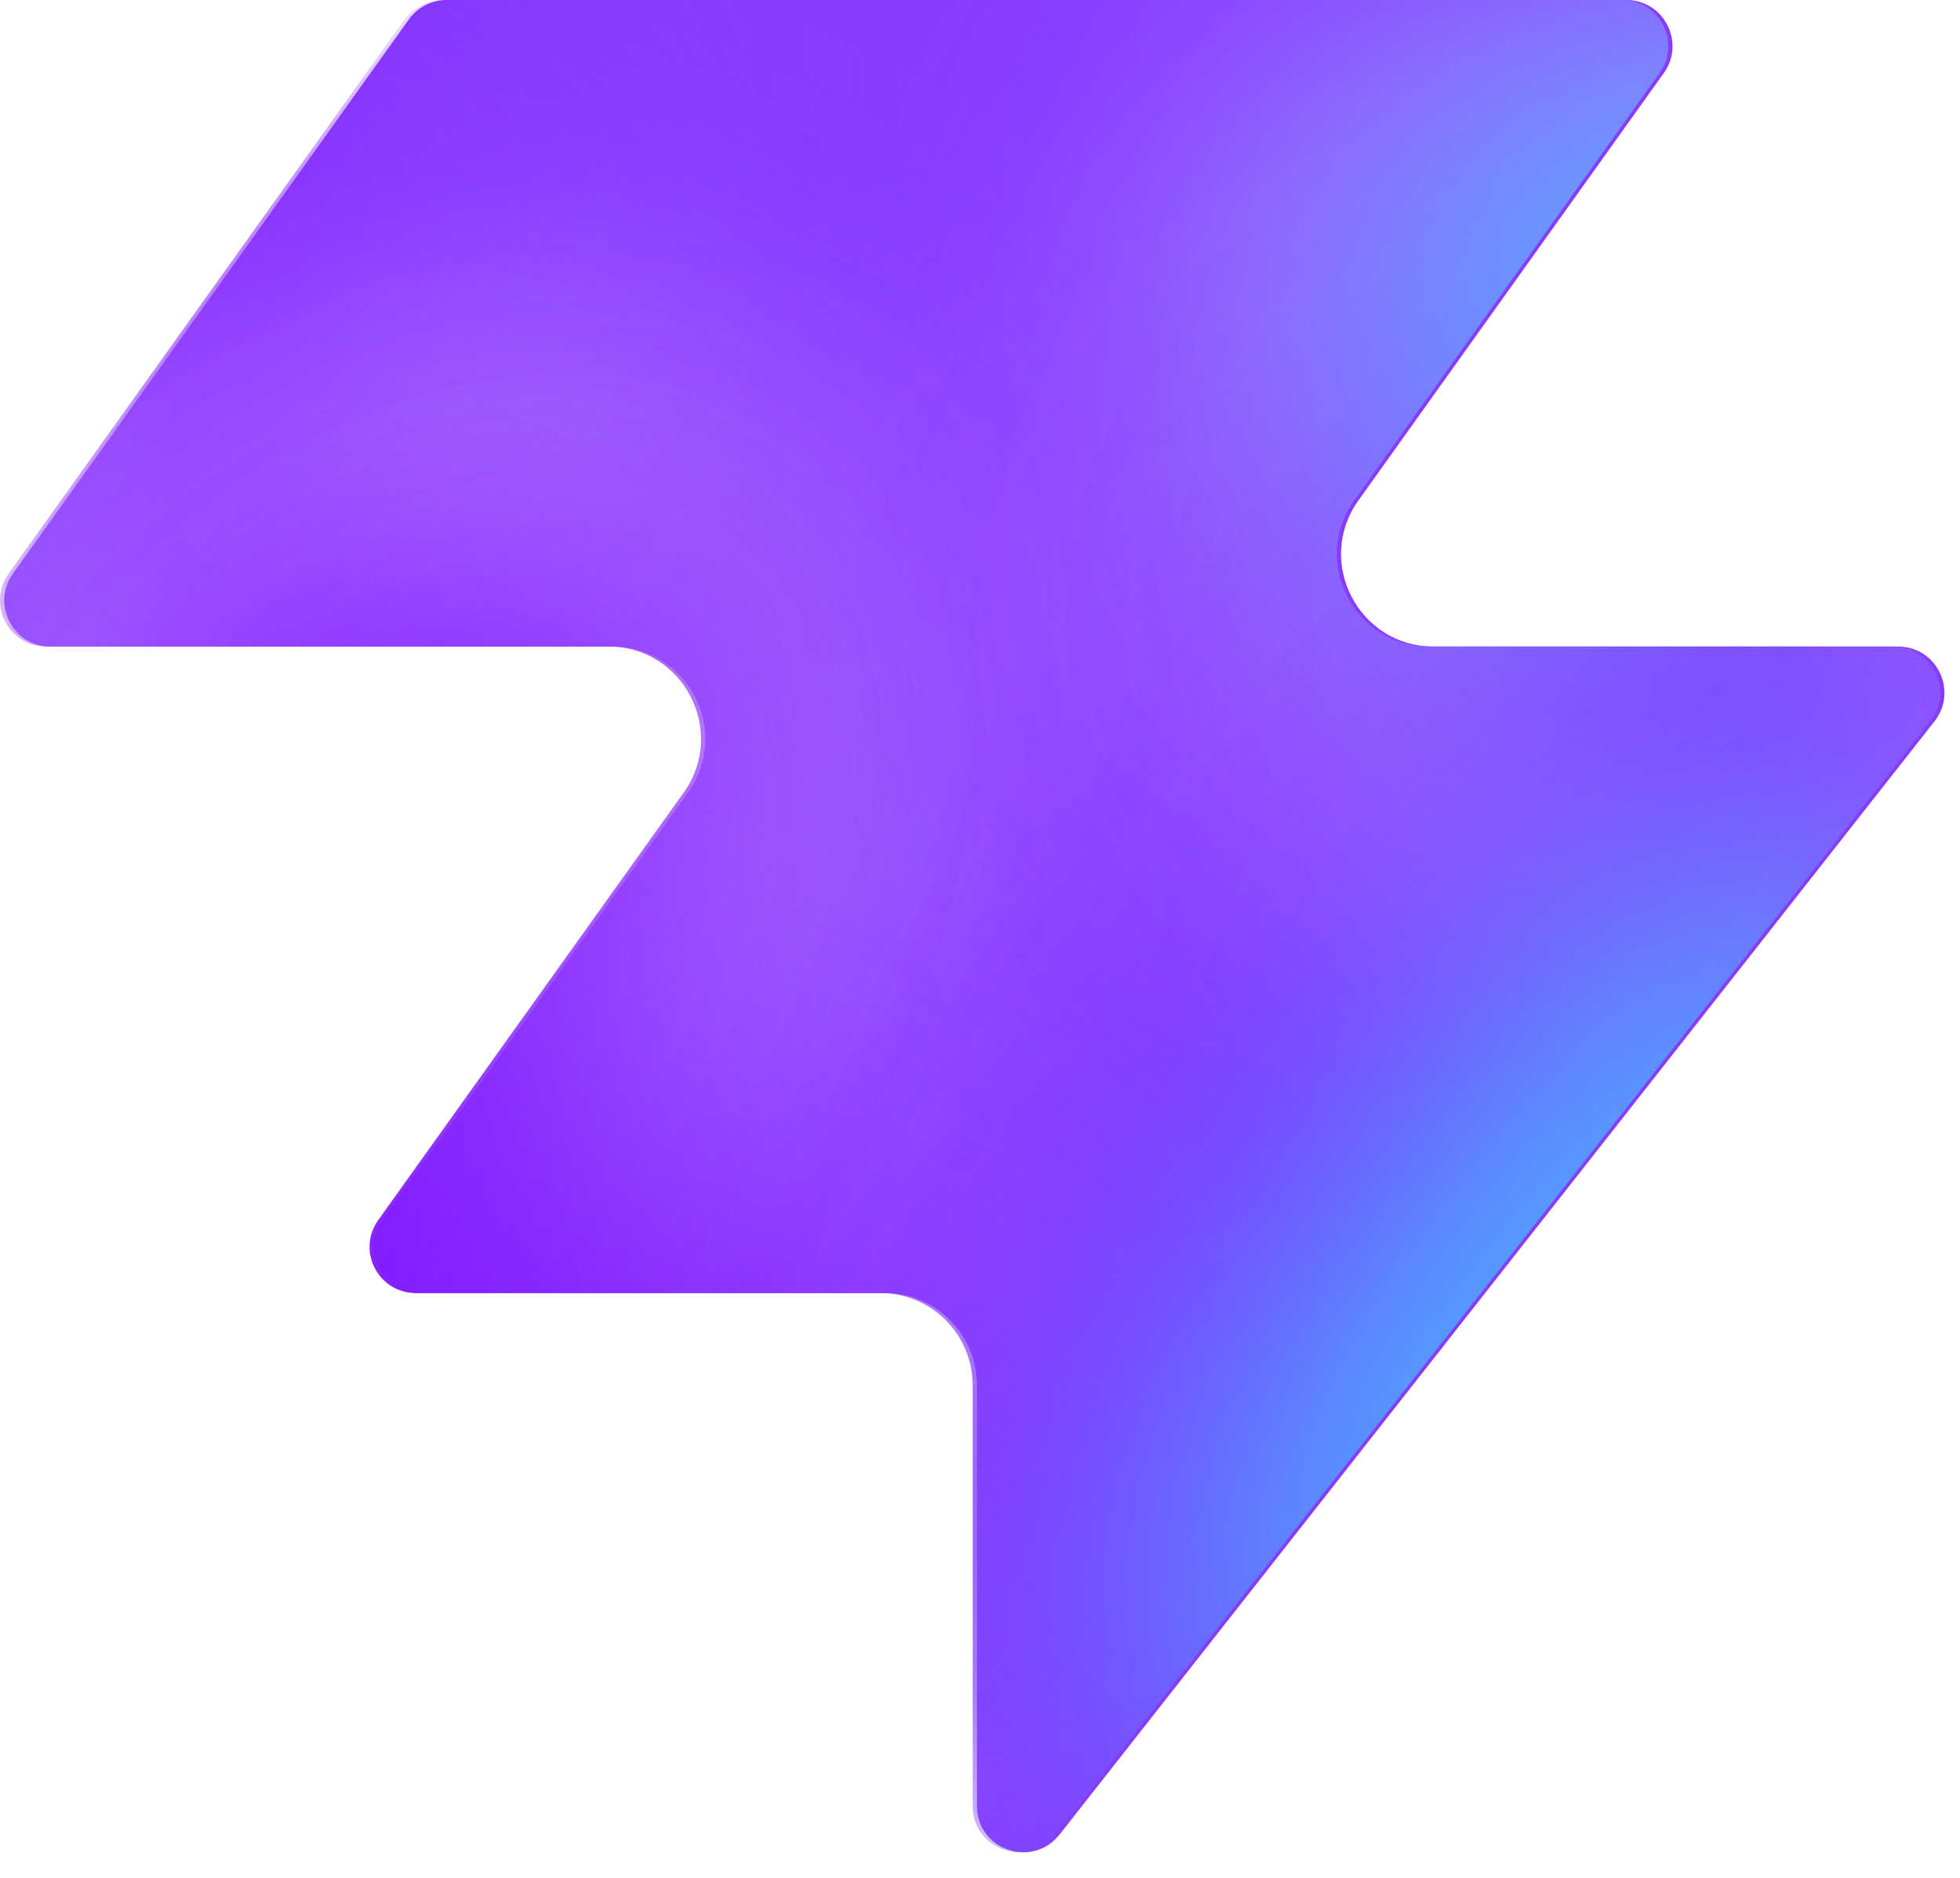
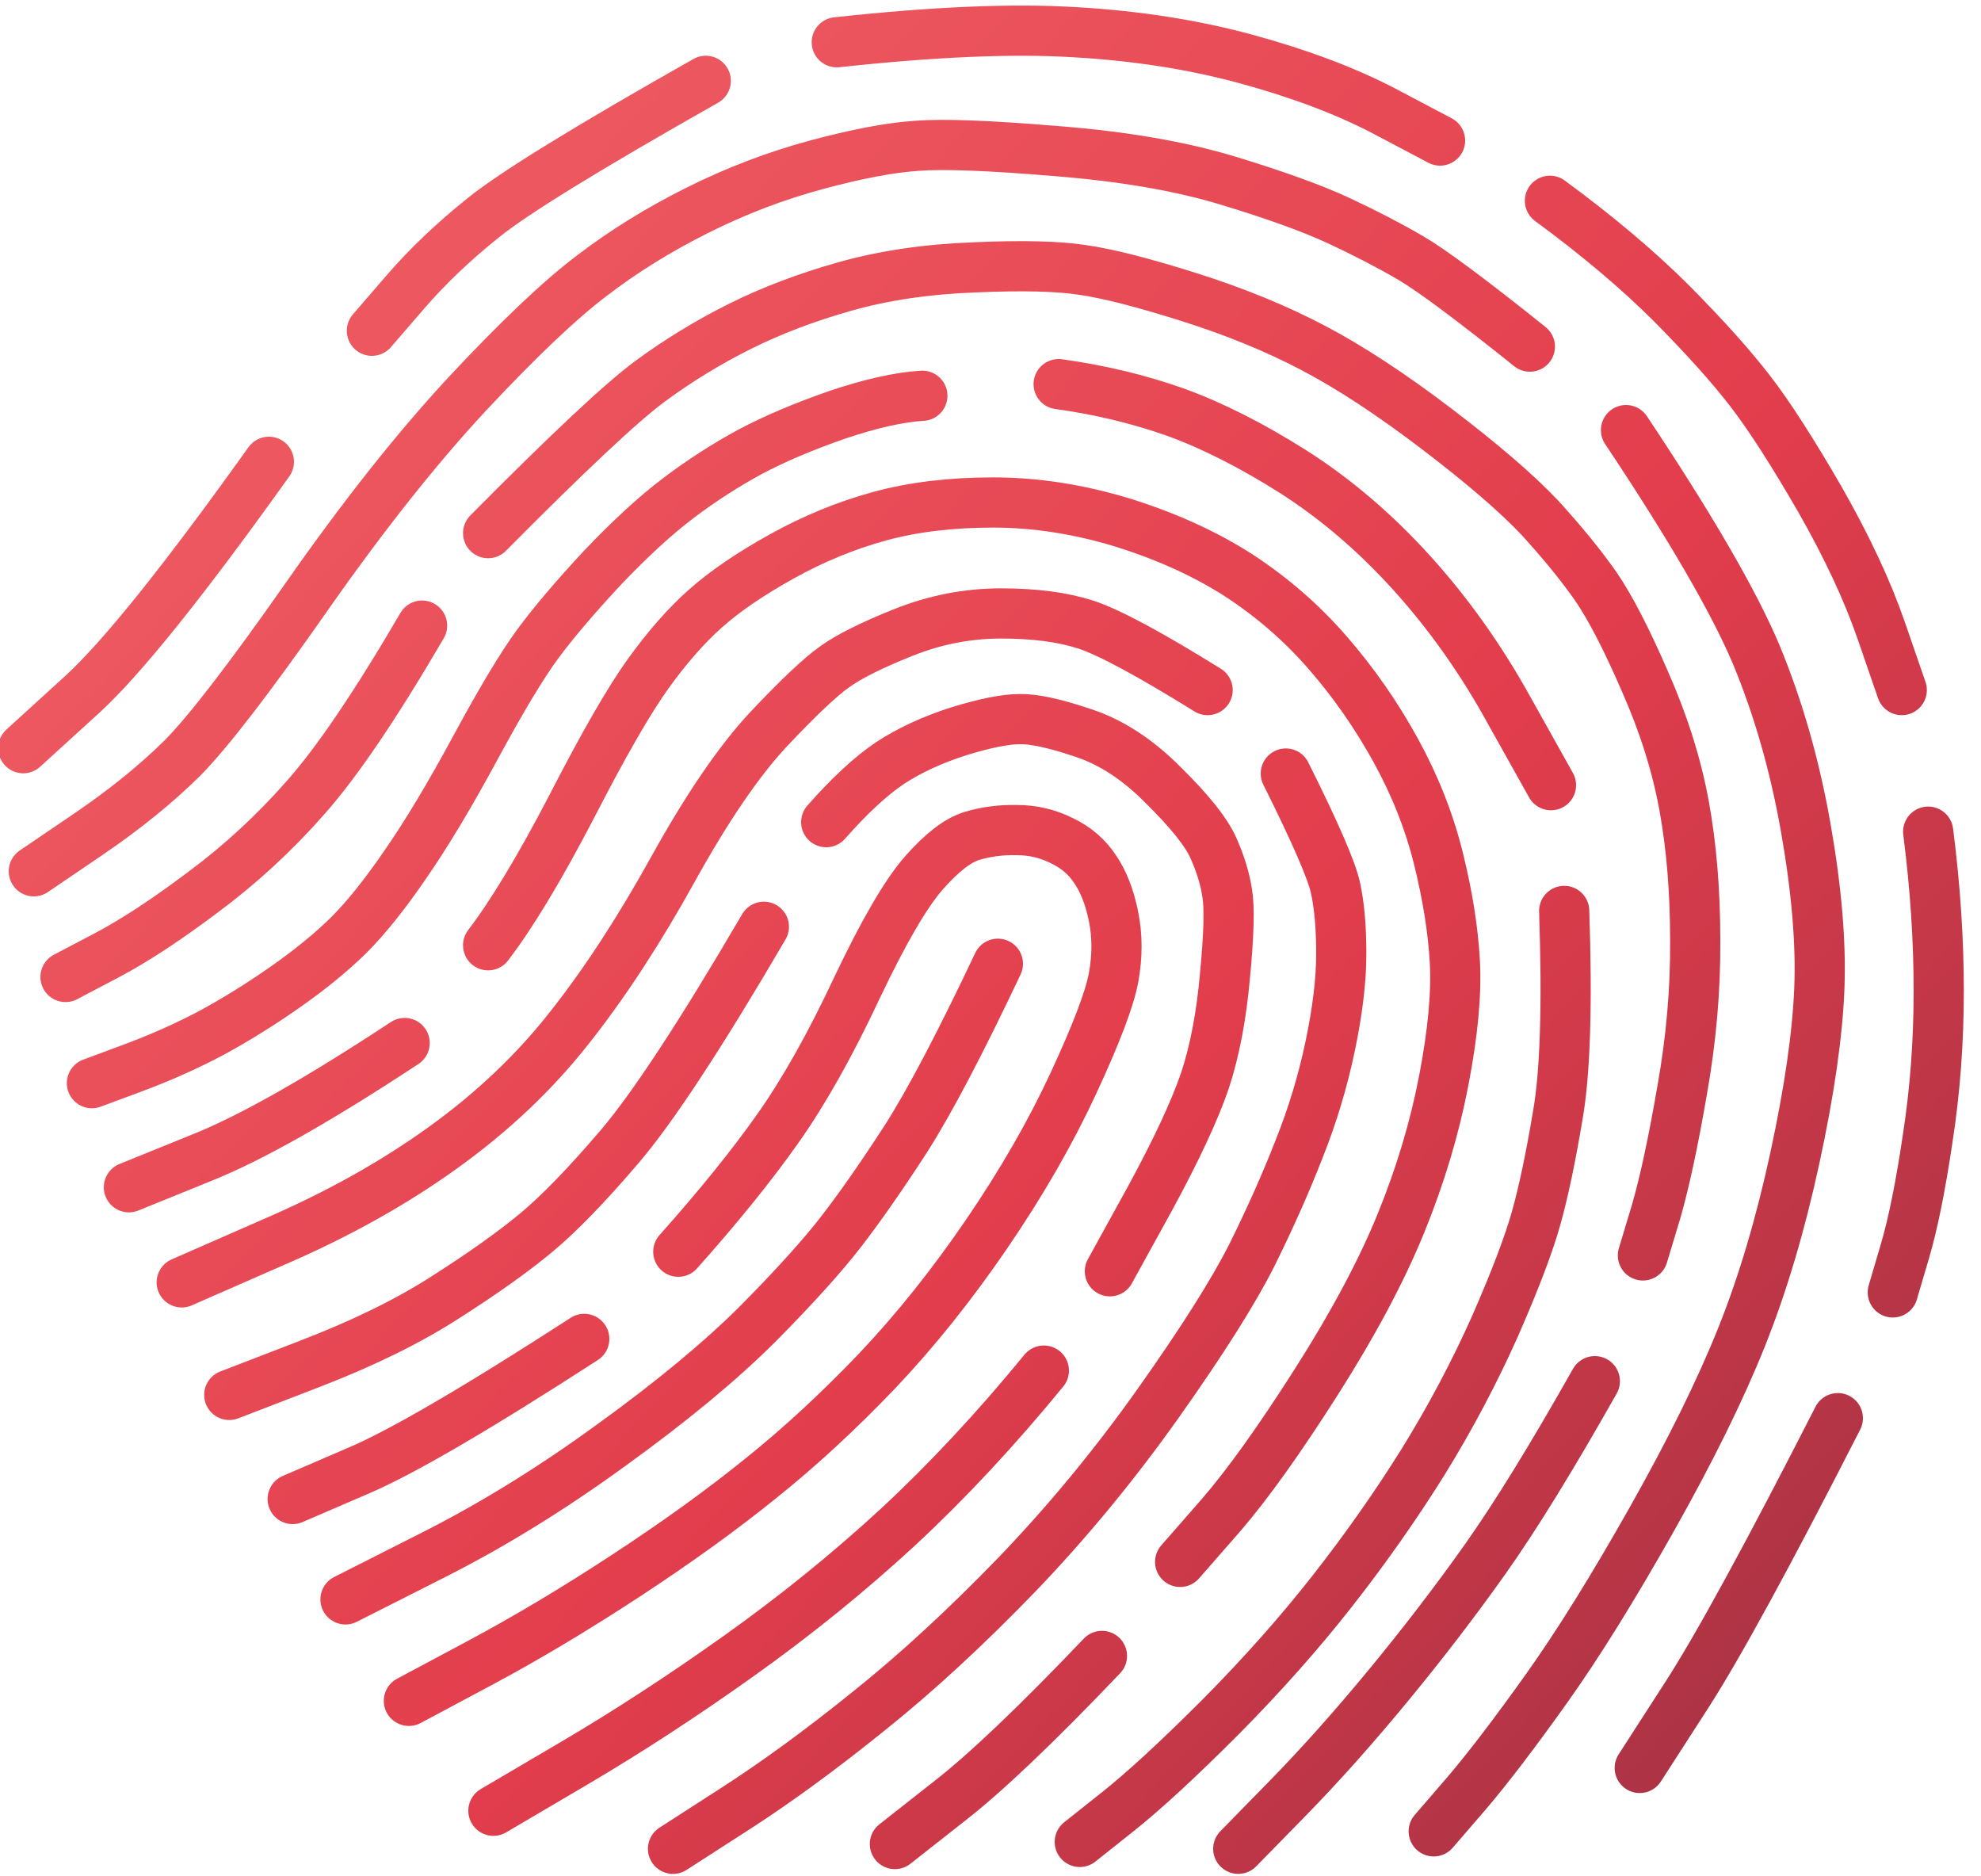
- <svg xmlns="http://www.w3.org/2000/svg" width="48" height="46" fill="none" viewBox="0 0 48 46">
-   <path fill="#863bff" d="M25.946 44.938c-.664.845-2.021.375-2.021-.698V33.937a2.26 2.26 0 0 0-2.262-2.262H10.287c-.92 0-1.456-1.04-.92-1.788l7.48-10.471c1.07-1.497 0-3.578-1.842-3.578H1.237c-.92 0-1.456-1.04-.92-1.788L10.013.474c.214-.297.556-.474.92-.474h28.894c.92 0 1.456 1.04.92 1.788l-7.48 10.471c-1.07 1.498 0 3.579 1.842 3.579h11.377c.943 0 1.473 1.088.89 1.83L25.947 44.94z" style="fill:#863bff;fill:color(display-p3 .525 .23 1);fill-opacity:1" />
-   <mask id="a" width="48" height="46" x="0" y="0" maskUnits="userSpaceOnUse" style="mask-type:alpha">
-     <path fill="#000" d="M25.842 44.938c-.664.844-2.021.375-2.021-.698V33.937a2.26 2.26 0 0 0-2.262-2.262H10.183c-.92 0-1.456-1.04-.92-1.788l7.48-10.471c1.07-1.498 0-3.579-1.842-3.579H1.133c-.92 0-1.456-1.04-.92-1.787L9.91.473c.214-.297.556-.474.92-.474h28.894c.92 0 1.456 1.04.92 1.788l-7.48 10.471c-1.07 1.498 0 3.578 1.842 3.578h11.377c.943 0 1.473 1.088.89 1.832L25.843 44.94z" style="fill:#000;fill-opacity:1" />
-   </mask>
-   <g mask="url(#a)">
-     <g filter="url(#b)">
-       <ellipse cx="5.508" cy="14.704" fill="#ede6ff" rx="5.508" ry="14.704" style="fill:#ede6ff;fill:color(display-p3 .927 .903 1);fill-opacity:1" transform="matrix(.00324 1 1 -.00324 -4.47 31.516)" />
-     </g>
-     <g filter="url(#c)">
-       <ellipse cx="10.399" cy="29.851" fill="#ede6ff" rx="10.399" ry="29.851" style="fill:#ede6ff;fill:color(display-p3 .927 .903 1);fill-opacity:1" transform="matrix(.00324 1 1 -.00324 -39.328 7.883)" />
-     </g>
-     <g filter="url(#d)">
-       <ellipse cx="5.508" cy="30.487" fill="#7e14ff" rx="5.508" ry="30.487" style="fill:#7e14ff;fill:color(display-p3 .492 .077 1);fill-opacity:1" transform="rotate(89.814 -25.913 -14.639)scale(1 -1)" />
-     </g>
-     <g filter="url(#e)">
-       <ellipse cx="5.508" cy="30.599" fill="#7e14ff" rx="5.508" ry="30.599" style="fill:#7e14ff;fill:color(display-p3 .492 .077 1);fill-opacity:1" transform="rotate(89.814 -32.644 -3.334)scale(1 -1)" />
-     </g>
-     <g filter="url(#f)">
-       <ellipse cx="5.508" cy="30.599" fill="#7e14ff" rx="5.508" ry="30.599" style="fill:#7e14ff;fill:color(display-p3 .492 .077 1);fill-opacity:1" transform="matrix(.00324 1 1 -.00324 -34.34 30.47)" />
-     </g>
-     <g filter="url(#g)">
-       <ellipse cx="14.072" cy="22.078" fill="#ede6ff" rx="14.072" ry="22.078" style="fill:#ede6ff;fill:color(display-p3 .927 .903 1);fill-opacity:1" transform="rotate(93.35 24.506 48.493)scale(-1 1)" />
-     </g>
-     <g filter="url(#h)">
-       <ellipse cx="3.47" cy="21.501" fill="#7e14ff" rx="3.47" ry="21.501" style="fill:#7e14ff;fill:color(display-p3 .492 .077 1);fill-opacity:1" transform="rotate(89.009 28.708 47.59)scale(-1 1)" />
-     </g>
-     <g filter="url(#i)">
-       <ellipse cx="3.47" cy="21.501" fill="#7e14ff" rx="3.47" ry="21.501" style="fill:#7e14ff;fill:color(display-p3 .492 .077 1);fill-opacity:1" transform="rotate(89.009 28.708 47.59)scale(-1 1)" />
-     </g>
-     <g filter="url(#j)">
-       <ellipse cx=".387" cy="8.972" fill="#7e14ff" rx="4.407" ry="29.108" style="fill:#7e14ff;fill:color(display-p3 .492 .077 1);fill-opacity:1" transform="rotate(39.51 .387 8.972)" />
-     </g>
-     <g filter="url(#k)">
-       <ellipse cx="47.523" cy="-6.092" fill="#7e14ff" rx="4.407" ry="29.108" style="fill:#7e14ff;fill:color(display-p3 .492 .077 1);fill-opacity:1" transform="rotate(37.892 47.523 -6.092)" />
-     </g>
-     <g filter="url(#l)">
-       <ellipse cx="41.412" cy="6.333" fill="#47bfff" rx="5.971" ry="9.665" style="fill:#47bfff;fill:color(display-p3 .28 .748 1);fill-opacity:1" transform="rotate(37.892 41.412 6.333)" />
-     </g>
-     <g filter="url(#m)">
-       <ellipse cx="-1.879" cy="38.332" fill="#7e14ff" rx="4.407" ry="29.108" style="fill:#7e14ff;fill:color(display-p3 .492 .077 1);fill-opacity:1" transform="rotate(37.892 -1.88 38.332)" />
-     </g>
-     <g filter="url(#n)">
-       <ellipse cx="-1.879" cy="38.332" fill="#7e14ff" rx="4.407" ry="29.108" style="fill:#7e14ff;fill:color(display-p3 .492 .077 1);fill-opacity:1" transform="rotate(37.892 -1.88 38.332)" />
-     </g>
-     <g filter="url(#o)">
-       <ellipse cx="35.651" cy="29.907" fill="#7e14ff" rx="4.407" ry="29.108" style="fill:#7e14ff;fill:color(display-p3 .492 .077 1);fill-opacity:1" transform="rotate(37.892 35.651 29.907)" />
-     </g>
-     <g filter="url(#p)">
-       <ellipse cx="38.418" cy="32.4" fill="#47bfff" rx="5.971" ry="15.297" style="fill:#47bfff;fill:color(display-p3 .28 .748 1);fill-opacity:1" transform="rotate(37.892 38.418 32.4)" />
-     </g>
+ <svg xmlns="http://www.w3.org/2000/svg" viewBox="0 0 375 355">
+   <defs>
+     <linearGradient id="q" x1="0" y1="0" x2="375" y2="355" gradientUnits="userSpaceOnUse">
+       <stop stop-color="#F26469" />
+       <stop offset=".58" stop-color="#E23D4C" />
+       <stop offset="1" stop-color="#9A3042" />
+     </linearGradient>
+   </defs>
+   <g fill="none" stroke="url(#q)" stroke-linecap="round" stroke-linejoin="round" stroke-width="9.5">
+     <path d="M92.4 178.9 Q99.2 170.0 108.3 152.5 Q117.3 135.0 122.7 127.5 Q128.1 120.0 133.5 115.2 Q139.0 110.3 148.0 105.3 Q157.0 100.3 166.5 97.7 Q176.0 95.1 188.0 95.1 Q200.0 95.1 212.5 98.9 Q225.0 102.8 234.5 108.9 Q244.0 115.1 251.3 123.5 Q258.7 132.0 264.2 142.0 Q269.7 152.0 272.3 162.5 Q274.9 173.0 275.4 182.0 Q275.9 191.0 273.3 204.5 Q270.7 218.0 265.2 231.5 Q259.7 245.0 249.2 261.5 Q238.7 278.0 231.1 286.8 Q223.4 295.6 223.4 295.6" />
+     <path d="M92.4 100.9 Q115.0 78.1 123.0 72.2 Q131.0 66.3 140.0 61.8 Q149.0 57.3 160.0 54.2 Q171.0 51.1 184.5 50.6 Q198.0 50.0 205.0 51.1 Q212.0 52.1 225.0 56.2 Q238.0 60.3 248.5 65.8 Q259.0 71.3 272.0 81.2 Q285.0 91.1 291.5 98.0 Q297.9 105.0 302.1 111.0 Q306.2 117.0 311.4 129.0 Q316.7 141.0 318.8 152.5 Q320.9 164.0 320.9 178.0 Q321.0 192.0 318.4 206.5 Q315.9 221.0 313.5 229.3 Q311.0 237.6 311.0 237.6" />
+     <path d="M289.6 65.6 Q273.0 52.3 267.0 48.8 Q261.0 45.3 253.5 41.8 Q246.0 38.3 232.5 34.2 Q219.0 30.1 200.0 28.6 Q181.0 27.0 173.5 27.6 Q166.0 28.1 154.5 31.2 Q143.0 34.3 132.0 39.8 Q121.0 45.3 112.0 52.2 Q103.0 59.0 88.5 74.5 Q74.1 90.0 58.0 113.0 Q41.9 136.0 34.5 143.5 Q27.0 150.9 16.7 157.9 Q6.4 164.9 6.4 164.9" />
+     <path d="M128.4 236.9 Q139.9 224.0 147.3 213.5 Q154.7 203.0 162.2 187.0 Q169.8 171.0 174.9 165.2 Q180.0 159.4 184.0 158.2 Q188.0 157.0 192.5 157.1 Q197.0 157.1 201.0 159.1 Q205.0 161.0 207.3 164.5 Q209.7 168.0 210.8 173.5 Q211.9 179.0 210.8 185.0 Q209.7 191.0 203.2 205.0 Q196.7 219.0 186.8 233.5 Q176.9 248.0 166.0 259.5 Q155.0 271.0 144.0 279.8 Q133.0 288.7 118.5 298.2 Q104.0 307.7 90.7 314.8 Q77.4 321.9 77.4 321.9" />
+     <path d="M307.8 81.4 Q326.2 109.0 332.5 124.0 Q338.7 139.0 341.8 156.5 Q344.9 174.0 344.4 187.0 Q343.9 200.0 339.8 219.0 Q335.7 238.0 329.7 253.0 Q323.7 268.0 312.7 287.5 Q301.7 307.0 292.8 319.5 Q283.9 332.0 277.7 339.3 Q271.4 346.6 271.4 346.6" />
+     <path d="M243.4 146.4 Q251.7 163.0 252.8 168.0 Q253.9 173.0 253.9 180.5 Q253.9 188.0 251.8 198.0 Q249.7 208.0 245.9 217.5 Q242.2 227.0 237.0 237.5 Q231.7 248.0 219.3 265.5 Q206.9 283.0 192.5 298.0 Q178.0 313.0 164.5 323.8 Q151.0 334.7 139.2 342.3 Q127.4 349.9 127.4 349.9" />
+     <path d="M228.6 130.6 Q212.0 120.3 205.5 118.2 Q199.0 116.1 189.5 116.1 Q180.0 116.1 171.0 119.7 Q162.0 123.3 158.0 126.2 Q154.0 129.0 145.5 138.0 Q137.1 147.0 127.4 164.5 Q117.7 182.0 107.8 194.5 Q98.0 207.0 84.0 217.1 Q70.0 227.2 52.2 234.9 Q34.4 242.7 34.4 242.7" />
+     <path d="M174.6 74.9 Q168.0 75.3 158.5 78.5 Q149.0 81.8 142.0 85.5 Q135.0 89.3 128.5 94.2 Q122.0 99.1 114.0 107.5 Q106.1 116.0 101.7 122.0 Q97.3 128.0 90.0 141.5 Q82.7 155.0 76.8 163.5 Q71.0 172.0 66.0 177.0 Q61.0 181.9 54.0 186.8 Q47.0 191.7 40.0 195.5 Q33.0 199.2 25.2 202.1 Q17.4 205.0 17.4 205.0" />
+     <path d="M296.1 172.4 Q297.0 199.0 294.9 211.0 Q292.9 223.0 290.8 230.5 Q288.7 238.0 283.0 251.0 Q277.2 264.0 269.5 276.5 Q261.7 289.0 252.3 301.0 Q242.9 313.0 231.0 325.0 Q219.0 337.0 211.7 342.8 Q204.4 348.6 204.4 348.6" />
+     <path d="M156.4 155.6 Q163.0 148.1 168.5 144.4 Q174.0 140.8 181.5 138.4 Q189.0 136.1 193.0 136.1 Q197.0 136.0 205.0 138.7 Q213.0 141.3 220.3 148.7 Q227.7 156.0 229.7 160.5 Q231.7 165.0 232.3 169.0 Q233.0 173.0 231.9 184.5 Q230.9 196.0 228.1 204.5 Q225.2 213.0 217.7 226.8 Q210.1 240.6 210.1 240.6" />
+     <path d="M188.9 182.4 Q178.2 205.0 171.5 215.5 Q164.7 226.0 159.3 233.0 Q153.9 240.0 143.5 250.5 Q133.0 261.0 116.0 273.3 Q99.0 285.7 82.2 294.2 Q65.4 302.7 65.4 302.7" />
+     <path d="M144.6 175.4 Q126.7 206.0 117.3 217.0 Q108.0 227.9 101.5 233.3 Q95.0 238.7 84.5 245.4 Q74.0 252.2 58.7 258.1 Q43.4 264.0 43.4 264.0" />
+     <path d="M158.4 8.0 Q186.0 5.0 203.5 6.1 Q221.0 7.1 236.0 11.2 Q251.0 15.3 261.8 20.9 Q272.6 26.6 272.6 26.6" />
+     <path d="M200.4 72.7 Q212.0 74.3 222.5 78.0 Q233.0 81.8 245.0 89.4 Q257.0 97.1 267.3 108.5 Q277.7 120.0 285.6 134.3 Q293.6 148.6 293.6 148.6" />
+     <path d="M197.6 259.4 Q184.0 276.0 170.0 289.0 Q156.0 301.9 140.0 313.3 Q124.0 324.7 108.7 333.7 Q93.4 342.7 93.4 342.7" />
+     <path d="M293.4 38.0 Q307.0 48.0 316.5 57.5 Q325.9 67.0 331.3 74.0 Q336.7 81.0 344.5 94.5 Q352.2 108.0 356.1 119.3 Q360.0 130.6 360.0 130.6" />
+     <path d="M301.9 261.4 Q289.7 283.0 281.2 295.0 Q272.7 307.0 262.8 319.0 Q252.9 331.0 243.7 340.4 Q234.4 349.9 234.4 349.9" />
+     <path d="M365.0 157.4 Q367.0 173.0 367.0 187.5 Q367.0 202.0 364.9 215.5 Q362.9 229.0 360.6 236.8 Q358.3 244.6 358.3 244.6" />
+     <path d="M79.9 118.4 Q66.7 141.0 57.8 151.0 Q49.0 161.0 38.5 168.8 Q28.0 176.7 20.2 180.8 Q12.4 184.9 12.4 184.9" />
+     <path d="M347.9 268.4 Q328.2 307.0 319.3 320.8 Q310.4 334.6 310.4 334.6" />
+     <path d="M133.6 15.3 Q100.0 34.3 91.5 41.2 Q83.0 48.0 76.7 55.3 Q70.4 62.6 70.4 62.6" />
+     <path d="M50.9 87.4 Q26.9 121.0 15.7 131.3 Q4.4 141.6 4.4 141.6" />
+     <path d="M110.6 253.4 Q80.0 273.2 67.7 278.4 Q55.4 283.7 55.4 283.7" />
+     <path d="M76.6 197.4 Q52.0 213.6 38.2 219.1 Q24.4 224.7 24.4 224.7" />
+     <path d="M208.6 313.4 Q190.0 332.9 179.7 340.9 Q169.4 349.0 169.4 349.0" />
  </g>
-   <defs>
-     <filter id="b" width="60.045" height="41.654" x="-19.77" y="16.149" color-interpolation-filters="sRGB" filterUnits="userSpaceOnUse">
-       <feFlood flood-opacity="0" result="BackgroundImageFix" />
-       <feBlend in="SourceGraphic" in2="BackgroundImageFix" result="shape" />
-       <feGaussianBlur result="effect1_foregroundBlur_2002_17158" stdDeviation="7.659" />
-     </filter>
-     <filter id="c" width="90.34" height="51.437" x="-54.613" y="-7.533" color-interpolation-filters="sRGB" filterUnits="userSpaceOnUse">
-       <feFlood flood-opacity="0" result="BackgroundImageFix" />
-       <feBlend in="SourceGraphic" in2="BackgroundImageFix" result="shape" />
-       <feGaussianBlur result="effect1_foregroundBlur_2002_17158" stdDeviation="7.659" />
-     </filter>
-     <filter id="d" width="79.355" height="29.4" x="-49.64" y="2.03" color-interpolation-filters="sRGB" filterUnits="userSpaceOnUse">
-       <feFlood flood-opacity="0" result="BackgroundImageFix" />
-       <feBlend in="SourceGraphic" in2="BackgroundImageFix" result="shape" />
-       <feGaussianBlur result="effect1_foregroundBlur_2002_17158" stdDeviation="4.596" />
-     </filter>
-     <filter id="e" width="79.579" height="29.4" x="-45.045" y="20.029" color-interpolation-filters="sRGB" filterUnits="userSpaceOnUse">
-       <feFlood flood-opacity="0" result="BackgroundImageFix" />
-       <feBlend in="SourceGraphic" in2="BackgroundImageFix" result="shape" />
-       <feGaussianBlur result="effect1_foregroundBlur_2002_17158" stdDeviation="4.596" />
-     </filter>
-     <filter id="f" width="79.579" height="29.4" x="-43.513" y="21.178" color-interpolation-filters="sRGB" filterUnits="userSpaceOnUse">
-       <feFlood flood-opacity="0" result="BackgroundImageFix" />
-       <feBlend in="SourceGraphic" in2="BackgroundImageFix" result="shape" />
-       <feGaussianBlur result="effect1_foregroundBlur_2002_17158" stdDeviation="4.596" />
-     </filter>
-     <filter id="g" width="74.749" height="58.852" x="15.756" y="-17.901" color-interpolation-filters="sRGB" filterUnits="userSpaceOnUse">
-       <feFlood flood-opacity="0" result="BackgroundImageFix" />
-       <feBlend in="SourceGraphic" in2="BackgroundImageFix" result="shape" />
-       <feGaussianBlur result="effect1_foregroundBlur_2002_17158" stdDeviation="7.659" />
-     </filter>
-     <filter id="h" width="61.377" height="25.362" x="23.548" y="2.284" color-interpolation-filters="sRGB" filterUnits="userSpaceOnUse">
-       <feFlood flood-opacity="0" result="BackgroundImageFix" />
-       <feBlend in="SourceGraphic" in2="BackgroundImageFix" result="shape" />
-       <feGaussianBlur result="effect1_foregroundBlur_2002_17158" stdDeviation="4.596" />
-     </filter>
-     <filter id="i" width="61.377" height="25.362" x="23.548" y="2.284" color-interpolation-filters="sRGB" filterUnits="userSpaceOnUse">
-       <feFlood flood-opacity="0" result="BackgroundImageFix" />
-       <feBlend in="SourceGraphic" in2="BackgroundImageFix" result="shape" />
-       <feGaussianBlur result="effect1_foregroundBlur_2002_17158" stdDeviation="4.596" />
-     </filter>
-     <filter id="j" width="56.045" height="63.649" x="-27.636" y="-22.853" color-interpolation-filters="sRGB" filterUnits="userSpaceOnUse">
-       <feFlood flood-opacity="0" result="BackgroundImageFix" />
-       <feBlend in="SourceGraphic" in2="BackgroundImageFix" result="shape" />
-       <feGaussianBlur result="effect1_foregroundBlur_2002_17158" stdDeviation="4.596" />
-     </filter>
-     <filter id="k" width="54.814" height="64.646" x="20.116" y="-38.415" color-interpolation-filters="sRGB" filterUnits="userSpaceOnUse">
-       <feFlood flood-opacity="0" result="BackgroundImageFix" />
-       <feBlend in="SourceGraphic" in2="BackgroundImageFix" result="shape" />
-       <feGaussianBlur result="effect1_foregroundBlur_2002_17158" stdDeviation="4.596" />
-     </filter>
-     <filter id="l" width="33.541" height="35.313" x="24.641" y="-11.323" color-interpolation-filters="sRGB" filterUnits="userSpaceOnUse">
-       <feFlood flood-opacity="0" result="BackgroundImageFix" />
-       <feBlend in="SourceGraphic" in2="BackgroundImageFix" result="shape" />
-       <feGaussianBlur result="effect1_foregroundBlur_2002_17158" stdDeviation="4.596" />
-     </filter>
-     <filter id="m" width="54.814" height="64.646" x="-29.286" y="6.009" color-interpolation-filters="sRGB" filterUnits="userSpaceOnUse">
-       <feFlood flood-opacity="0" result="BackgroundImageFix" />
-       <feBlend in="SourceGraphic" in2="BackgroundImageFix" result="shape" />
-       <feGaussianBlur result="effect1_foregroundBlur_2002_17158" stdDeviation="4.596" />
-     </filter>
-     <filter id="n" width="54.814" height="64.646" x="-29.286" y="6.009" color-interpolation-filters="sRGB" filterUnits="userSpaceOnUse">
-       <feFlood flood-opacity="0" result="BackgroundImageFix" />
-       <feBlend in="SourceGraphic" in2="BackgroundImageFix" result="shape" />
-       <feGaussianBlur result="effect1_foregroundBlur_2002_17158" stdDeviation="4.596" />
-     </filter>
-     <filter id="o" width="54.814" height="64.646" x="8.244" y="-2.416" color-interpolation-filters="sRGB" filterUnits="userSpaceOnUse">
-       <feFlood flood-opacity="0" result="BackgroundImageFix" />
-       <feBlend in="SourceGraphic" in2="BackgroundImageFix" result="shape" />
-       <feGaussianBlur result="effect1_foregroundBlur_2002_17158" stdDeviation="4.596" />
-     </filter>
-     <filter id="p" width="39.409" height="43.623" x="18.713" y="10.588" color-interpolation-filters="sRGB" filterUnits="userSpaceOnUse">
-       <feFlood flood-opacity="0" result="BackgroundImageFix" />
-       <feBlend in="SourceGraphic" in2="BackgroundImageFix" result="shape" />
-       <feGaussianBlur result="effect1_foregroundBlur_2002_17158" stdDeviation="4.596" />
-     </filter>
-   </defs>
</svg>
